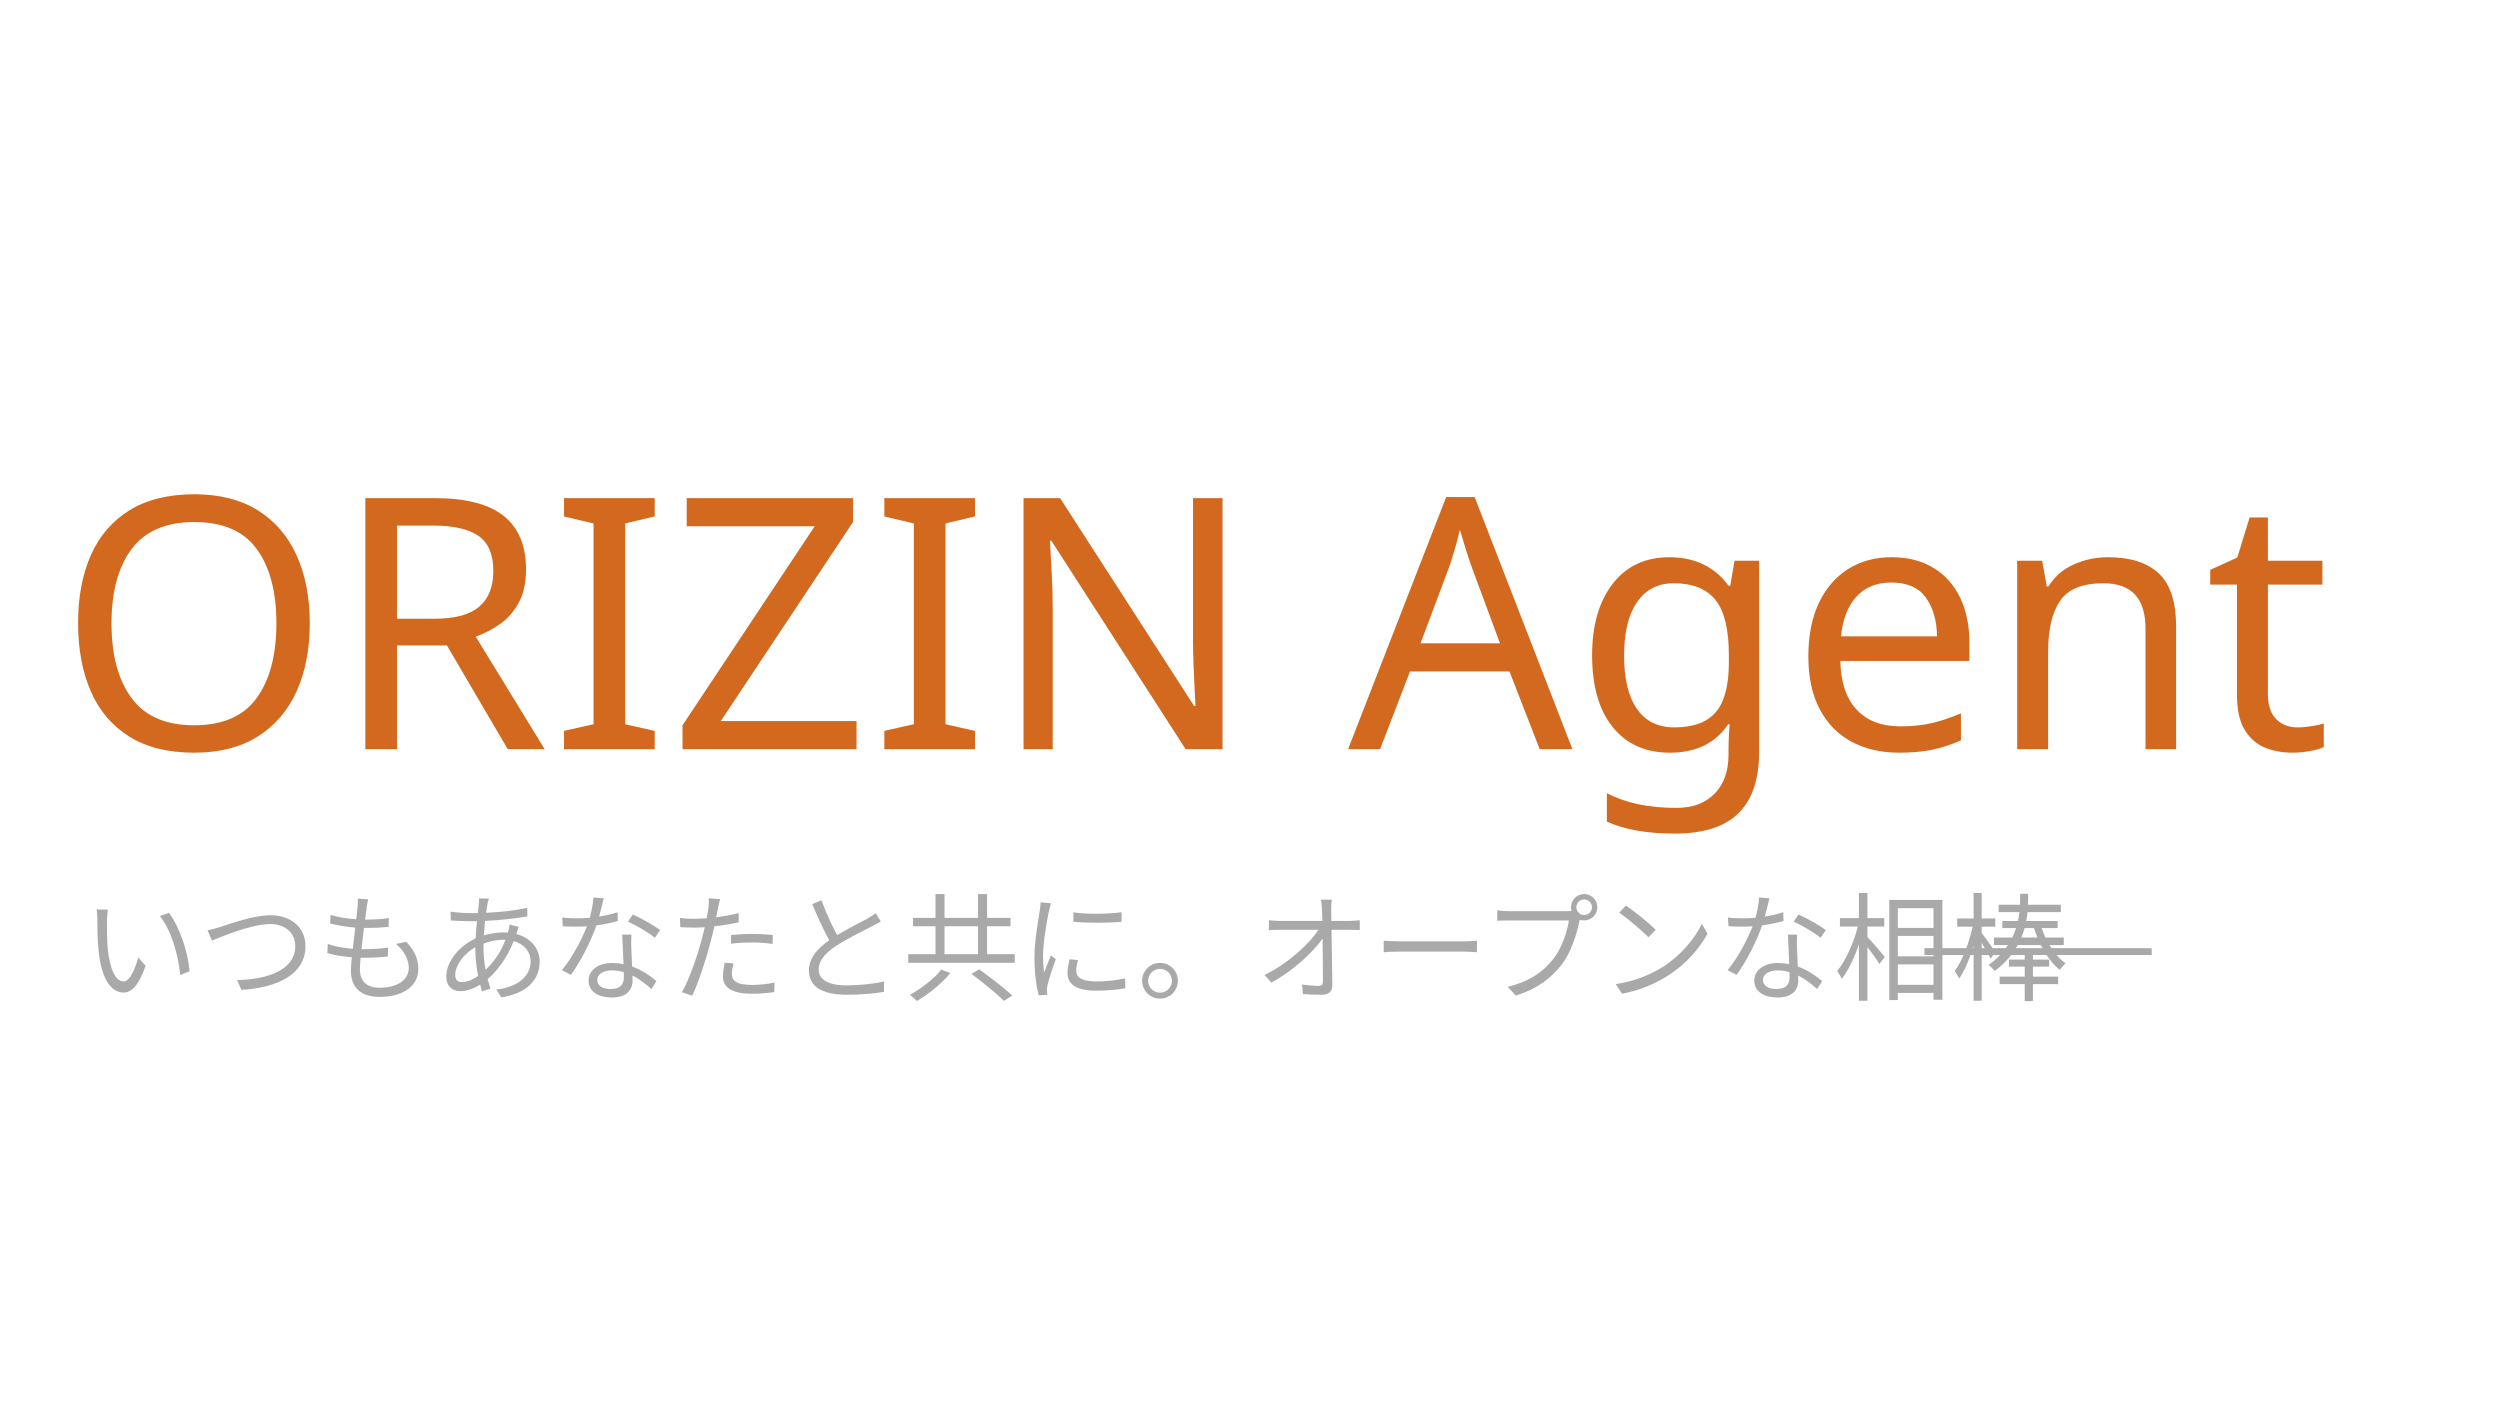
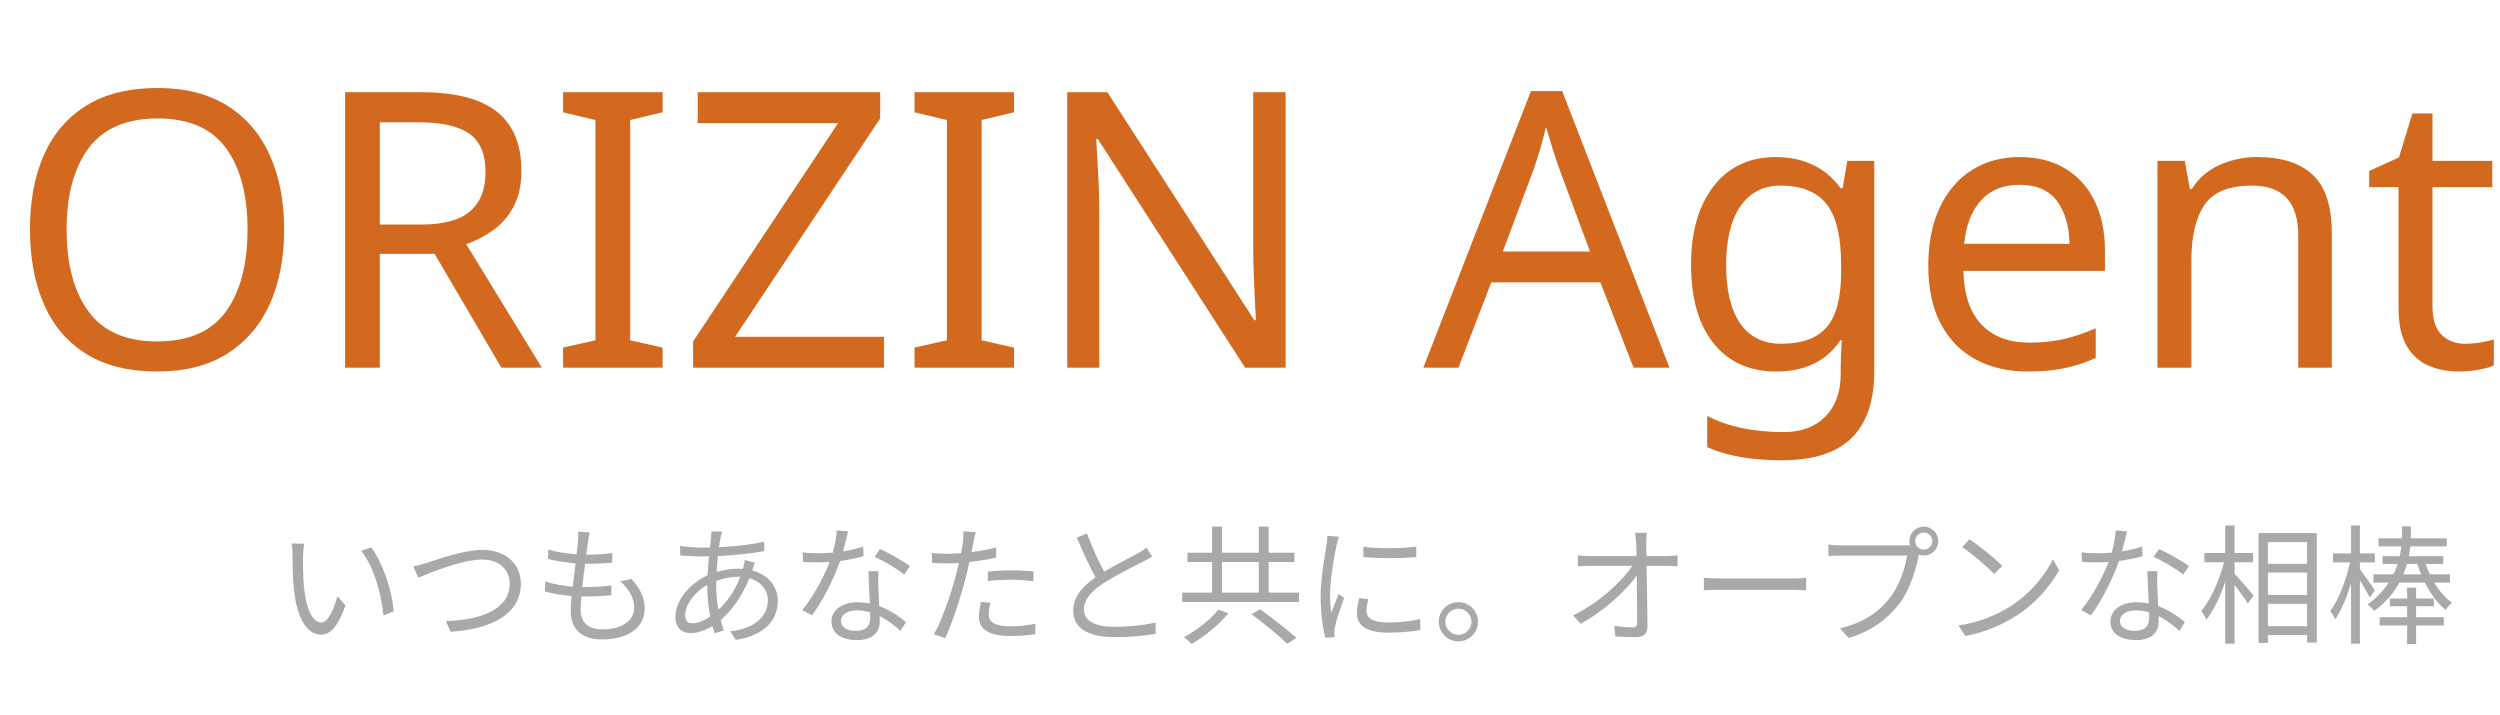
- <svg xmlns="http://www.w3.org/2000/svg" width="3840" height="2160" viewBox="0 0 1016 571.5" version="1.1" id="svg8">
+ <svg xmlns="http://www.w3.org/2000/svg" width="3500" height="1000" viewBox="0 0 926.042 264.583" version="1.1" id="svg8">
  <defs id="defs2" />
-   <g id="layer1" transform="translate(0,274.5)">
+   <g id="layer1" transform="translate(0,-32.41665)">
    <text xml:space="preserve" style="font-style:normal;font-variant:normal;font-weight:normal;font-stretch:normal;font-size:70.556px;line-height:1.25;font-family:IPAPGothic;-inkscape-font-specification:IPAPGothic;letter-spacing:0px;word-spacing:0px;fill:#000000;fill-opacity:1;stroke:none;stroke-width:0.265" x="78.619" y="-12.94" id="text14">
      <tspan id="tspan12" x="78.619" y="57.96" style="font-style:normal;font-variant:normal;font-weight:normal;font-stretch:normal;font-family:IPAPGothic;-inkscape-font-specification:IPAPGothic;stroke-width:0.265" />
    </text>
-     <text xml:space="preserve" style="font-style:normal;font-variant:normal;font-weight:normal;font-stretch:normal;font-size:142.894px;line-height:1.25;font-family:IPAPGothic;-inkscape-font-specification:IPAPGothic;letter-spacing:0px;word-spacing:0px;fill:#d2691e;fill-opacity:1;stroke:none;stroke-width:0.536;" x="23.017" y="29.967" id="text18">
-       <tspan id="tspan16" x="23.017" y="29.967" style="fill:#d2691e;fill-opacity:1;stroke-width:0.536;-inkscape-font-specification:IPAPGothic;font-family:IPAPGothic;font-weight:normal;font-style:normal;font-stretch:normal;font-variant:normal;">ORIZIN Agent</tspan>
+     <text xml:space="preserve" style="font-style:normal;font-variant:normal;font-weight:normal;font-stretch:normal;font-size:142.894px;line-height:1.25;font-family:IPAPGothic;-inkscape-font-specification:IPAPGothic;letter-spacing:0px;word-spacing:0px;fill:#d2691e;fill-opacity:1;stroke:none;stroke-width:0.536" x="2.379" y="168.608" id="text18">
+       <tspan id="tspan16" x="2.379" y="168.608" style="font-style:normal;font-variant:normal;font-weight:normal;font-stretch:normal;font-family:IPAPGothic;-inkscape-font-specification:IPAPGothic;fill:#d2691e;fill-opacity:1;stroke-width:0.536">ORIZIN Agent</tspan>
    </text>
-     <g id="g845" transform="translate(-59.60897,24.64405)">
-       <text id="text830" y="103.8" x="92.826" style="font-style:normal;font-variant:normal;font-weight:normal;font-stretch:normal;font-size:47.66px;line-height:1.25;font-family:IPAPGothic;-inkscape-font-specification:IPAPGothic;letter-spacing:0px;word-spacing:0px;fill:#a9a9a9;fill-opacity:1;stroke:none;stroke-width:0.179" xml:space="preserve">
-         <tspan style="font-style:normal;font-variant:normal;font-weight:normal;font-stretch:normal;font-family:IPAPGothic;-inkscape-font-specification:IPAPGothic;fill:#a9a9a9;fill-opacity:1;stroke-width:0.179" y="103.8" x="92.826" id="tspan828">いつもあなたと共に。オープンな相棒</tspan>
+     <g id="g845" transform="translate(-80.24649,163.2862)">
+       <text id="text830" y="103.8" x="182.254" style="font-style:normal;font-variant:normal;font-weight:normal;font-stretch:normal;font-size:47.66px;line-height:1.25;font-family:IPAPGothic;-inkscape-font-specification:IPAPGothic;letter-spacing:0px;word-spacing:0px;fill:#a9a9a9;fill-opacity:1;stroke:none;stroke-width:0.179" xml:space="preserve">
+         <tspan style="font-style:normal;font-variant:normal;font-weight:normal;font-stretch:normal;font-family:IPAPGothic;-inkscape-font-specification:IPAPGothic;fill:#a9a9a9;fill-opacity:1;stroke-width:0.179" y="103.8" x="182.254" id="tspan828">いつもあなたと共に。オープンな相棒</tspan>
      </text>
-       <rect y="86.42" x="841.903" height="2.347" width="91.928" id="rect838" style="opacity:1;fill:#a9a9a9;fill-opacity:1;stroke:#a9a9a9;stroke-width:0.421;stroke-miterlimit:4;stroke-dasharray:none;stroke-opacity:1" />
    </g>
  </g>
</svg>
